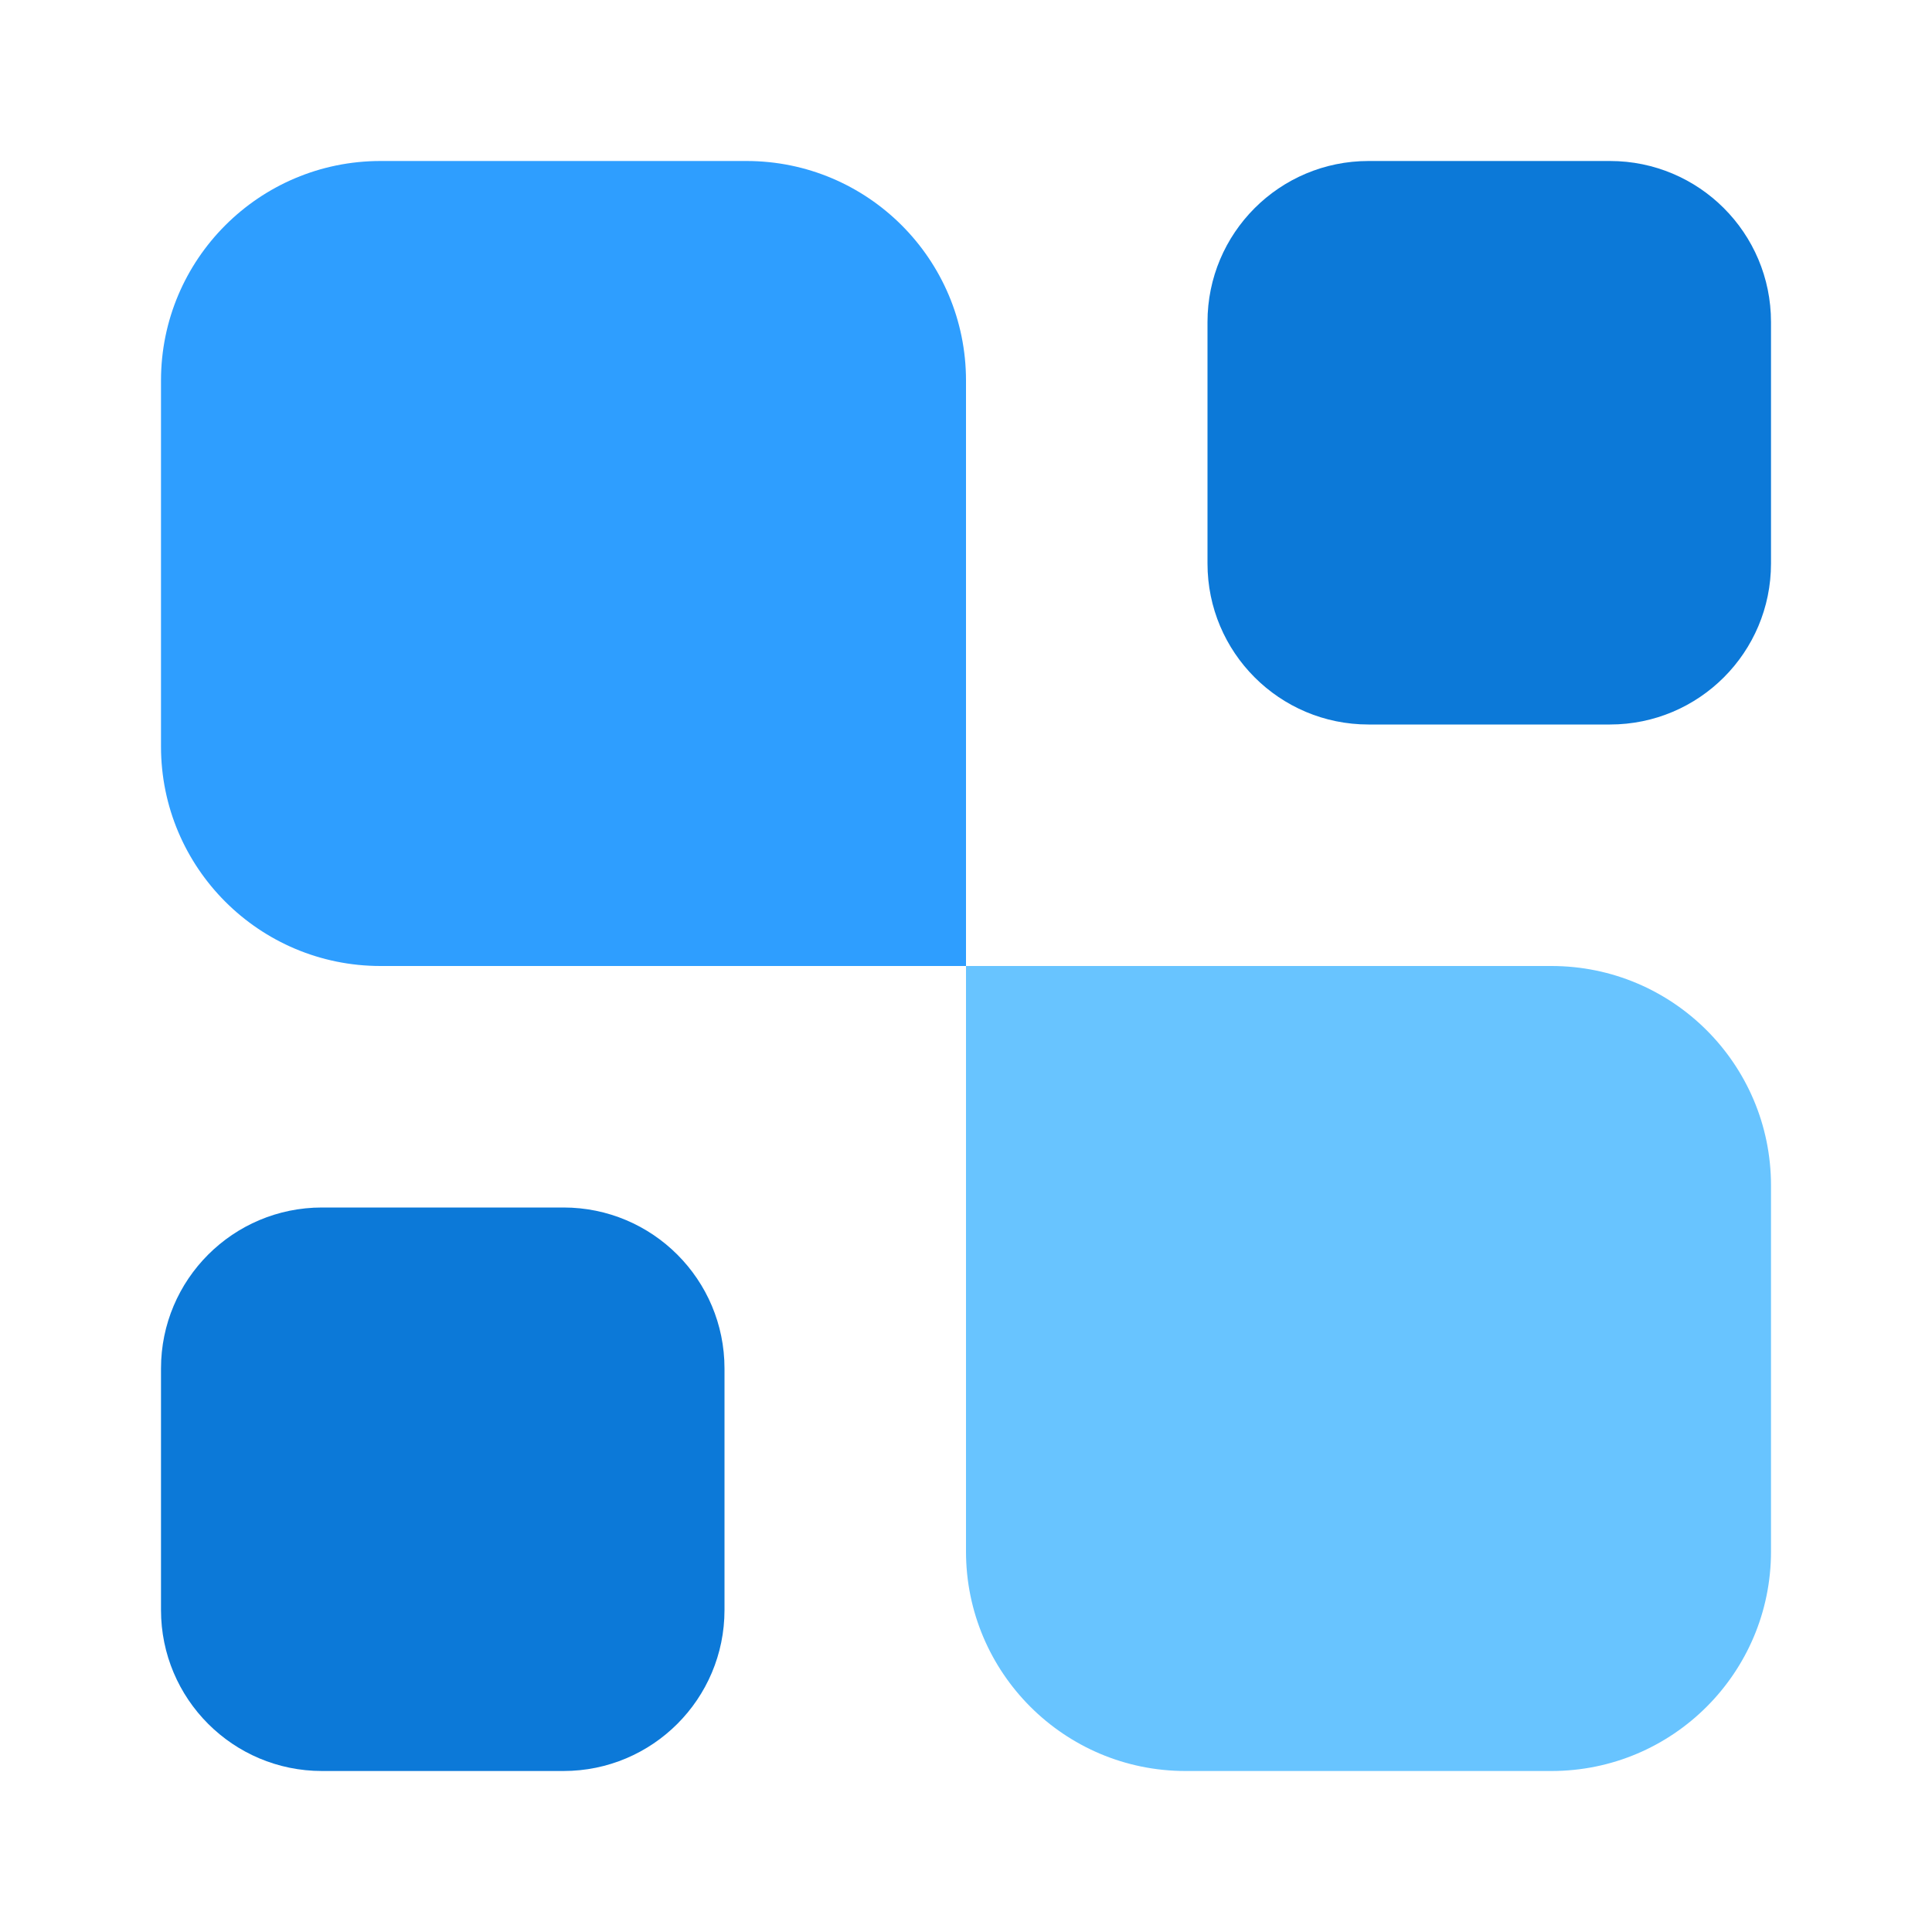
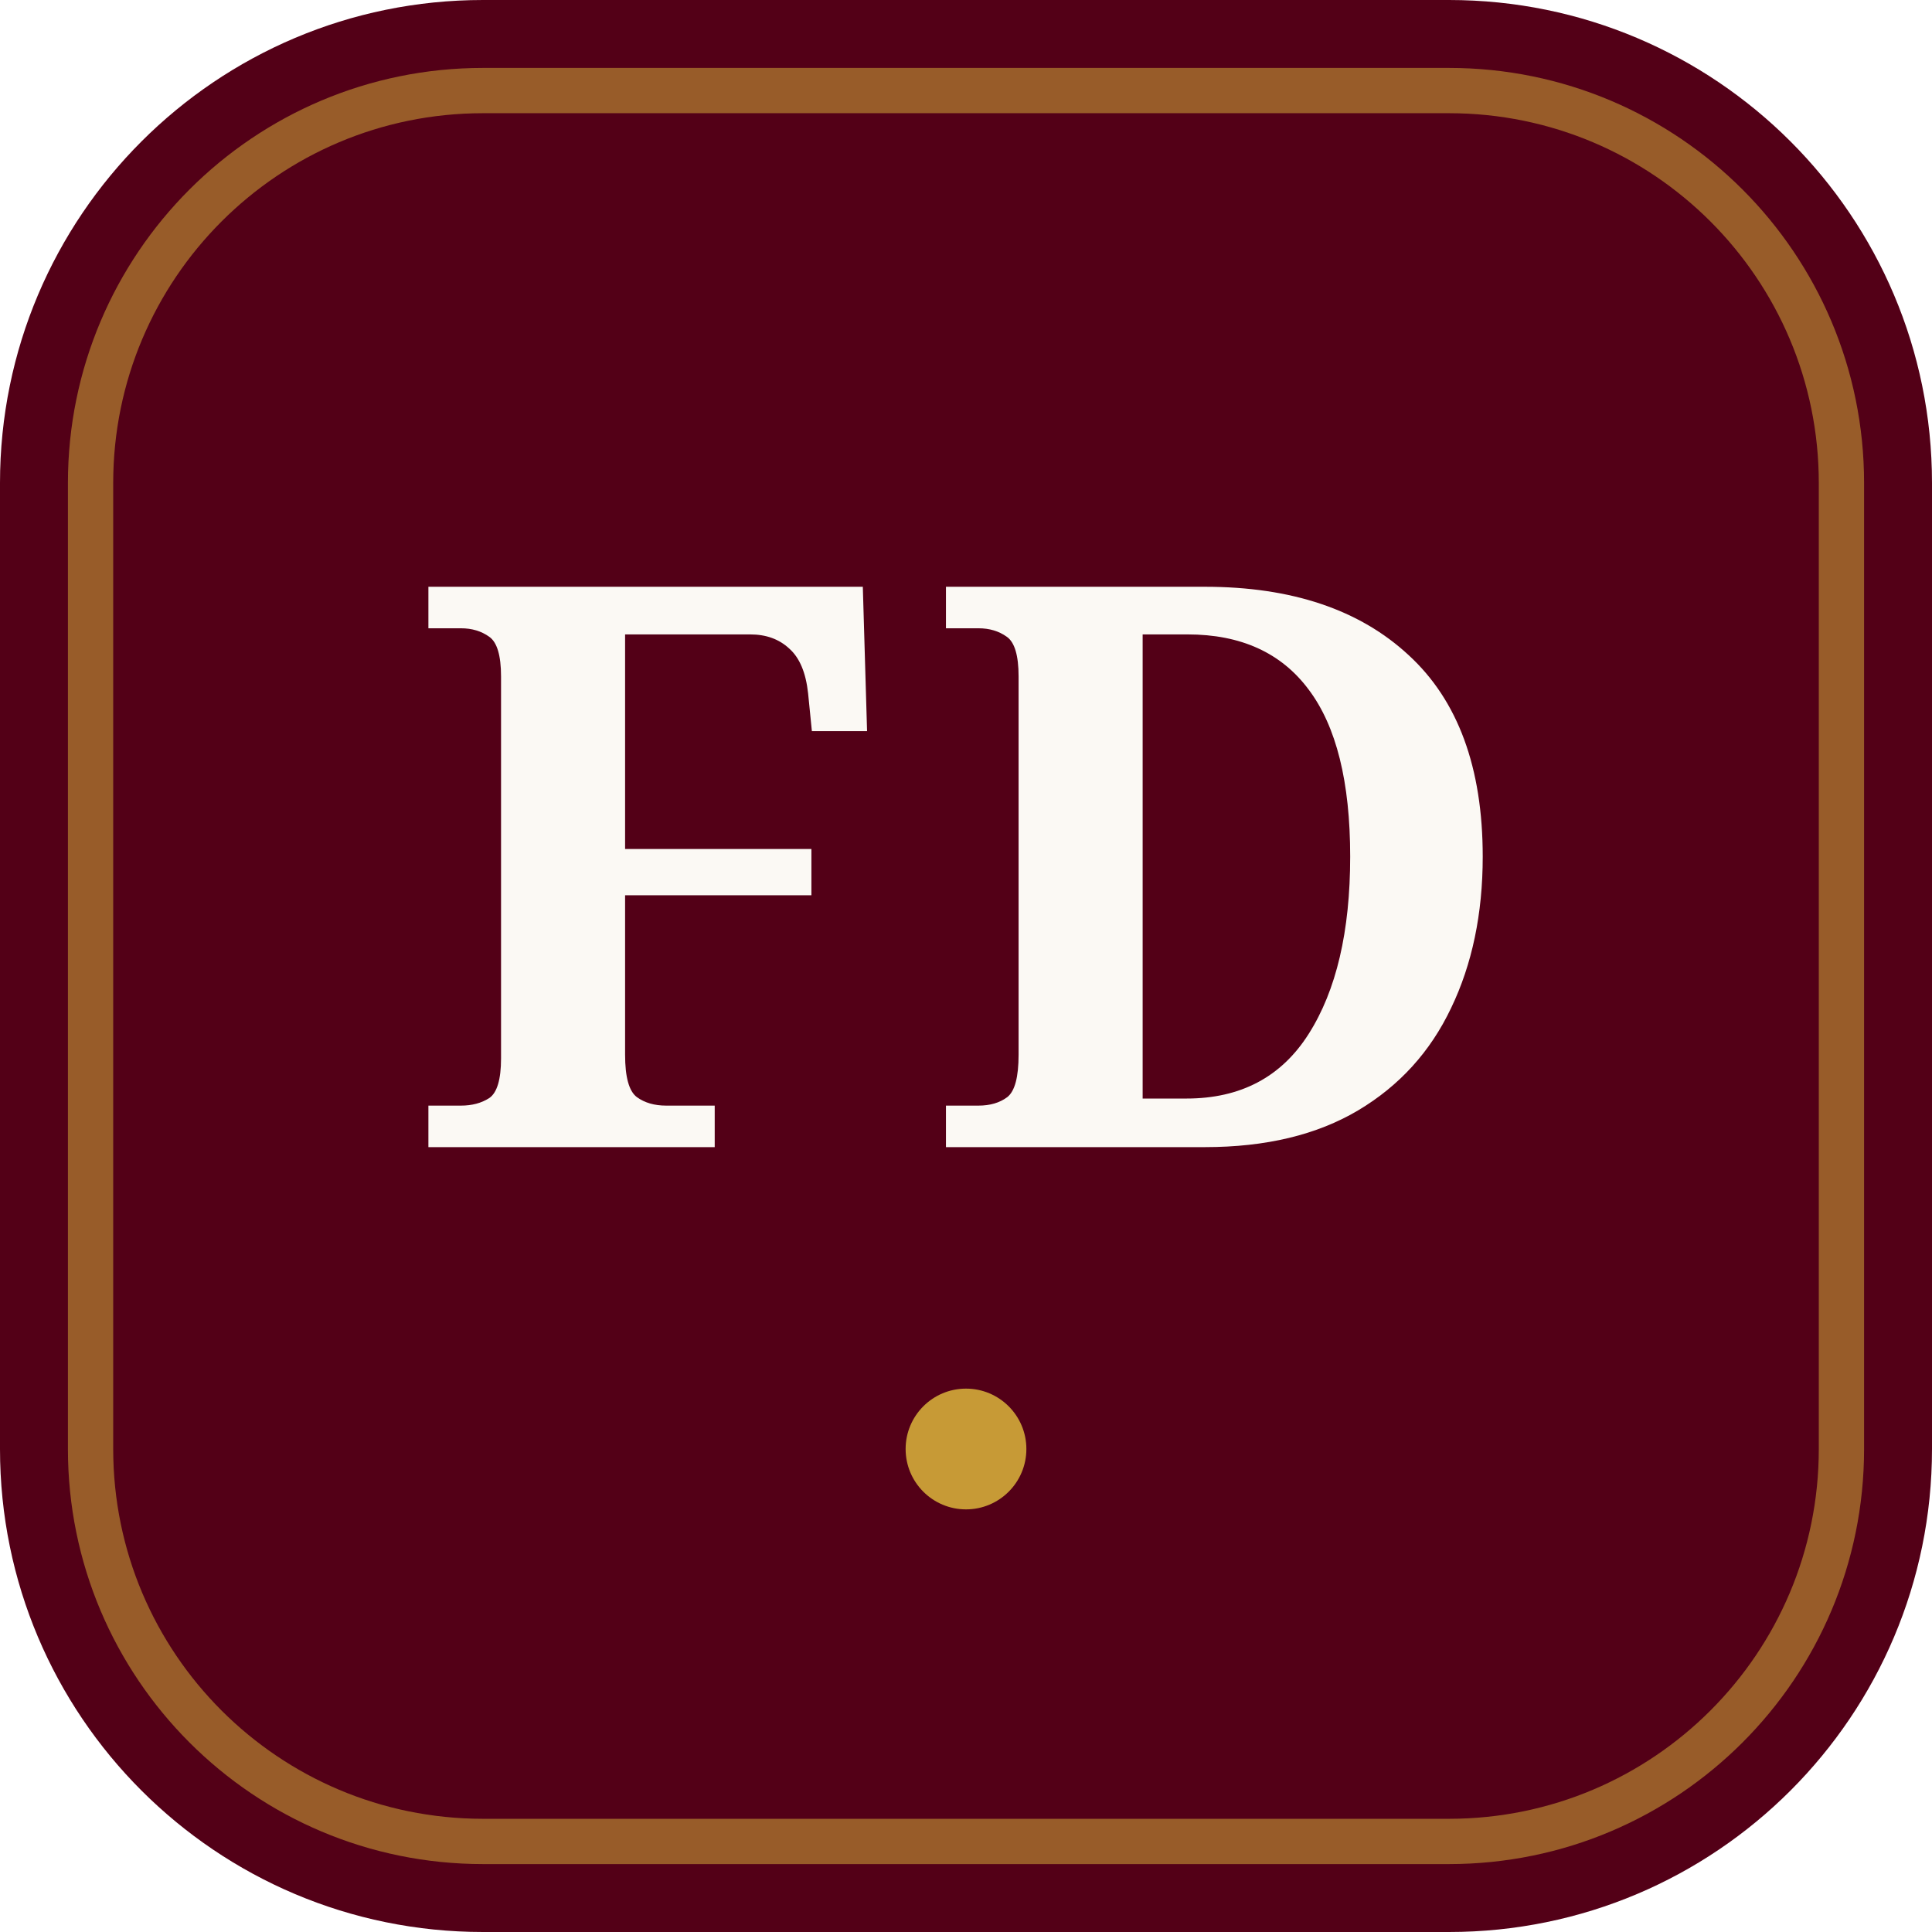
- <svg xmlns="http://www.w3.org/2000/svg" width="24" height="24" viewBox="0 0 24 24" fill="none">
-   <path d="M22 19.273C22 20.779 20.779 22 19.273 22H14.727C13.221 22 12 20.779 12 19.273V12H19.273C20.779 12 22 13.221 22 14.727V19.273Z" fill="#68C4FF" />
-   <path d="M20 2C21.105 2 22 2.895 22 4V7C22 8.105 21.105 9 20 9H17C15.895 9 15 8.105 15 7V4C15 2.895 15.895 2 17 2H20Z" fill="#0C79D8" />
-   <path d="M7 15C8.105 15 9 15.895 9 17V20C9 21.105 8.105 22 7 22H4C2.895 22 2 21.105 2 20V17C2 15.895 2.895 15 4 15H7Z" fill="#0C79D8" />
-   <path d="M12 12H4.727C3.221 12 2 10.779 2 9.273V4.727C2 3.221 3.221 2 4.727 2H9.273C10.779 2 12 3.221 12 4.727V12Z" fill="#2E9EFF" />
+ <svg xmlns="http://www.w3.org/2000/svg" viewBox="0 0 64 64" width="64" height="64">
+   <rect width="64" height="64" rx="16" fill="#530017" />
+   <rect x="3" y="3" width="58" height="58" rx="13" fill="none" stroke="#c79a36" stroke-width="1.5" stroke-opacity="0.6" />
+   <text x="32" y="38" text-anchor="middle" font-family="'Bodoni Moda', 'Cinzel', 'Playfair Display', Georgia, serif" font-weight="700" font-size="26" fill="#fbf9f4" letter-spacing="1">FD</text>
+   <circle cx="32" cy="48" r="2" fill="#c79a36" />
</svg>
